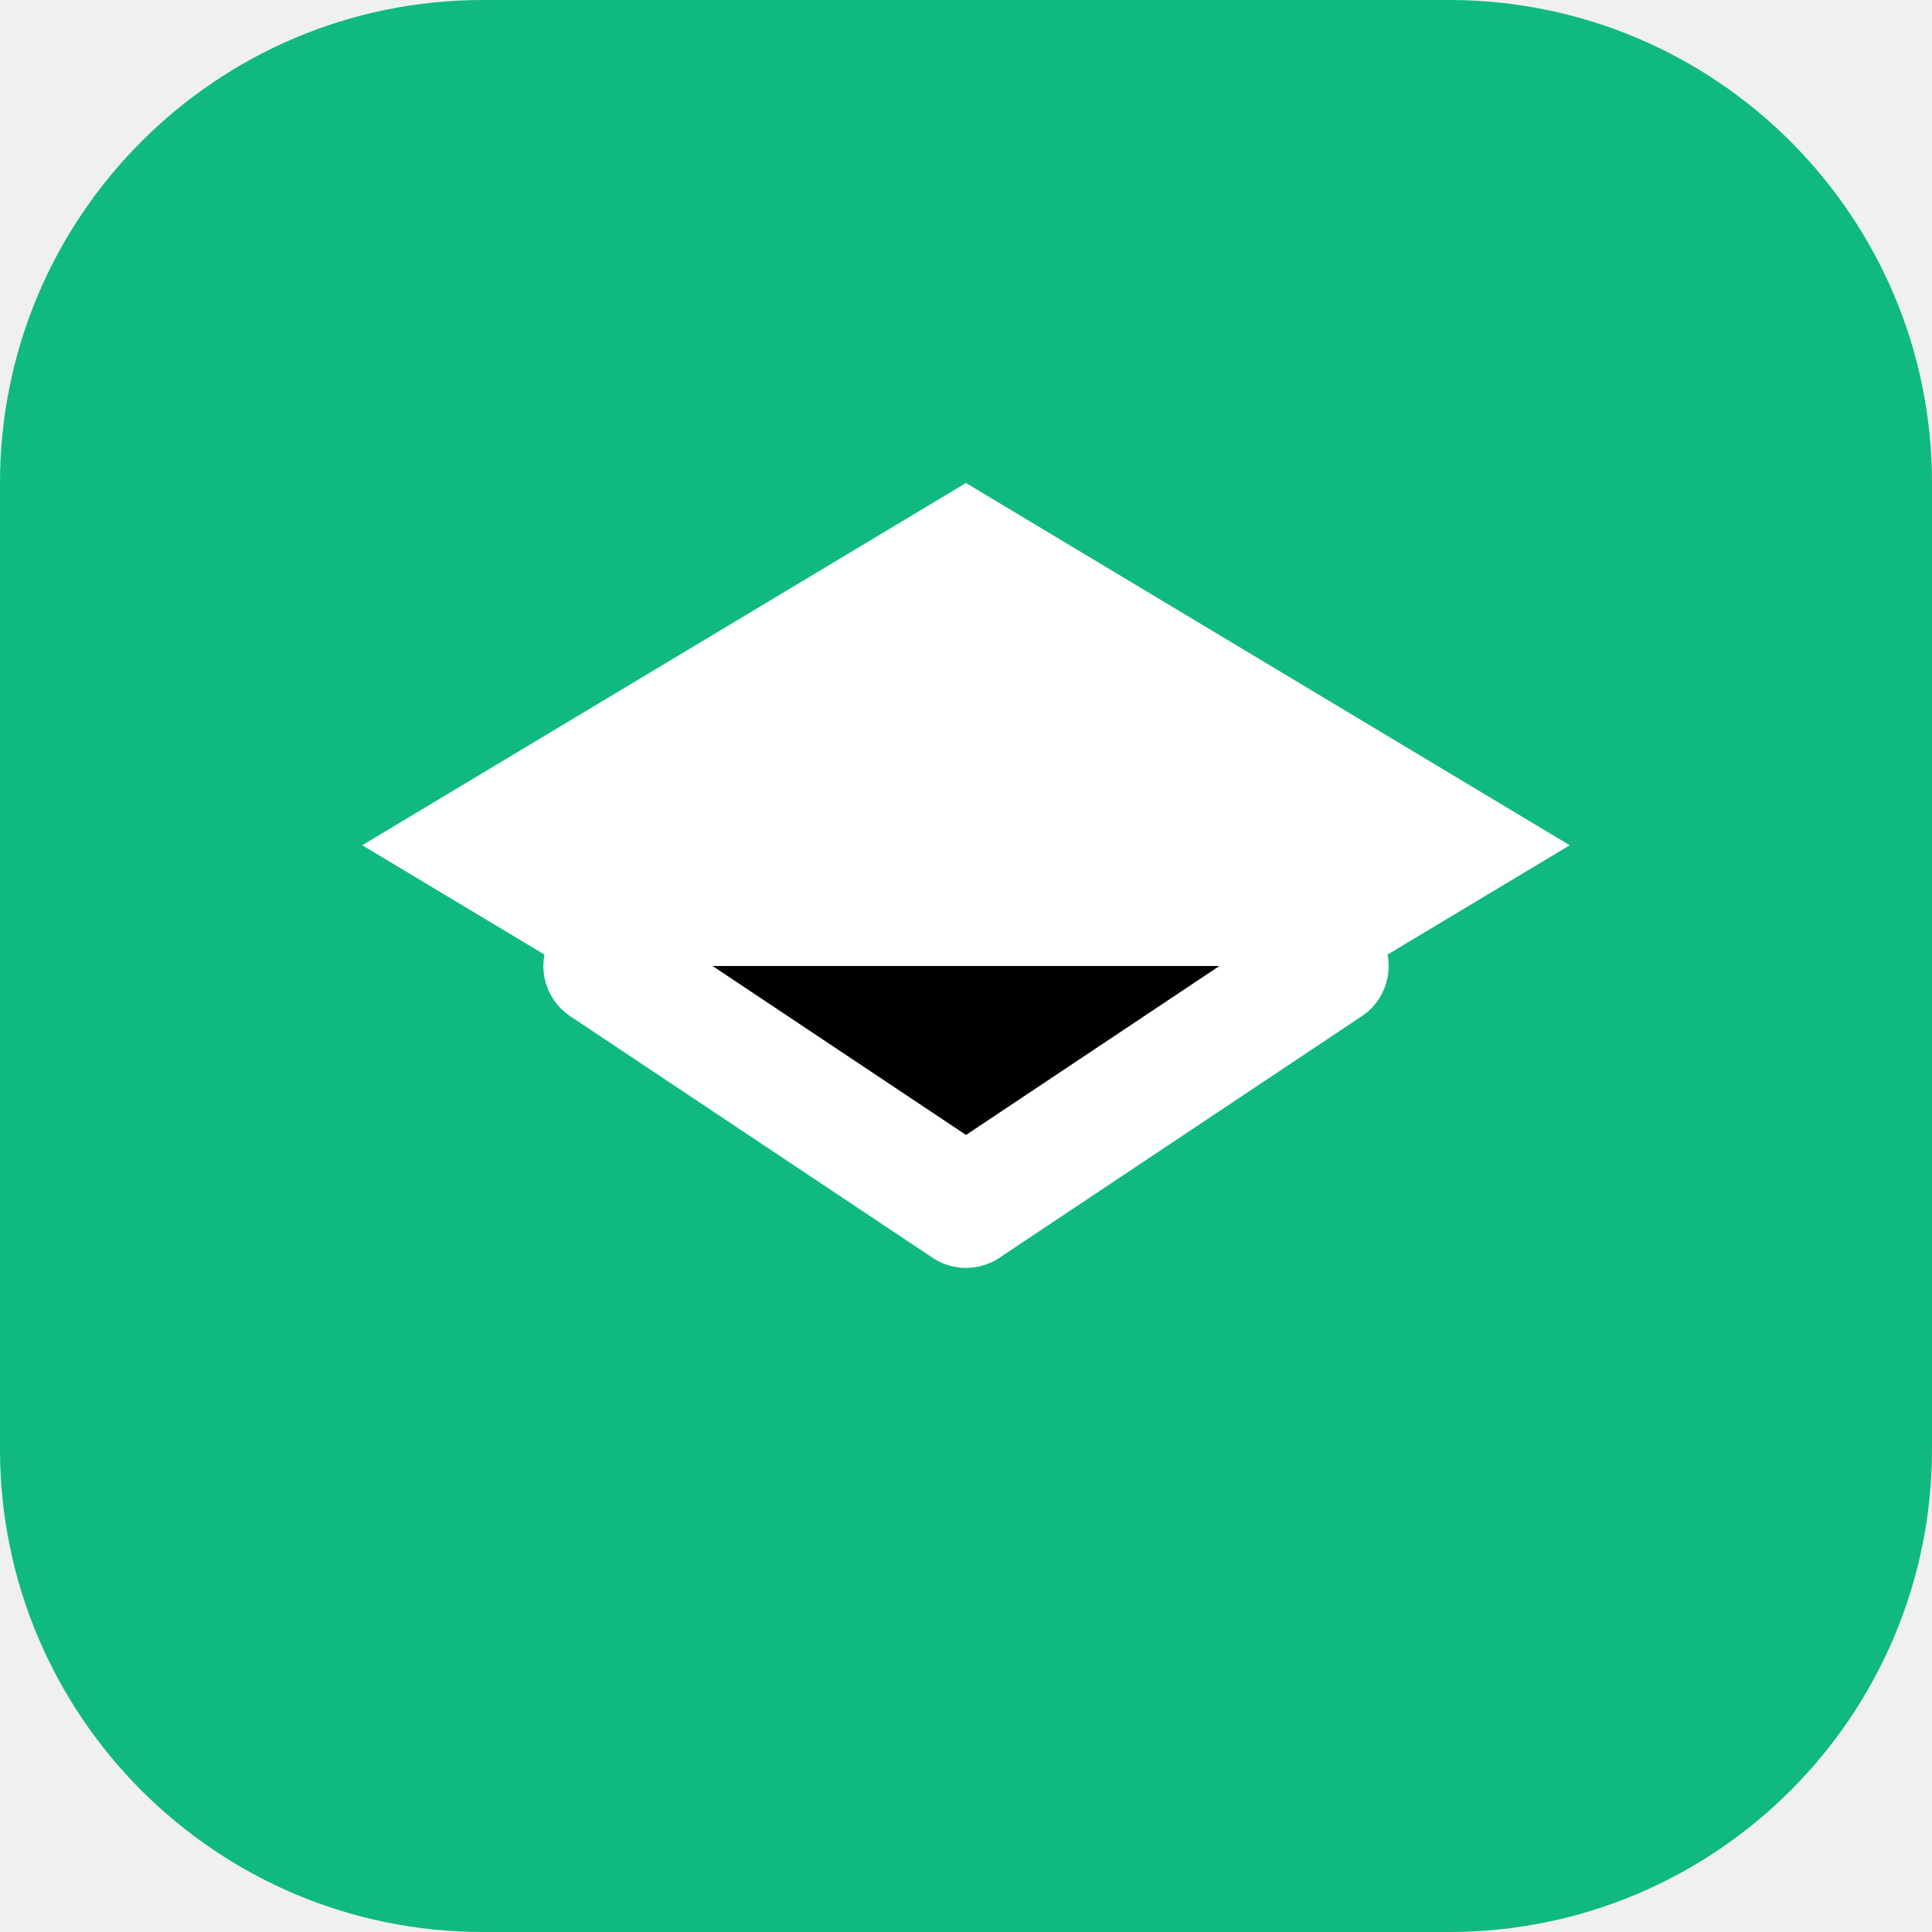
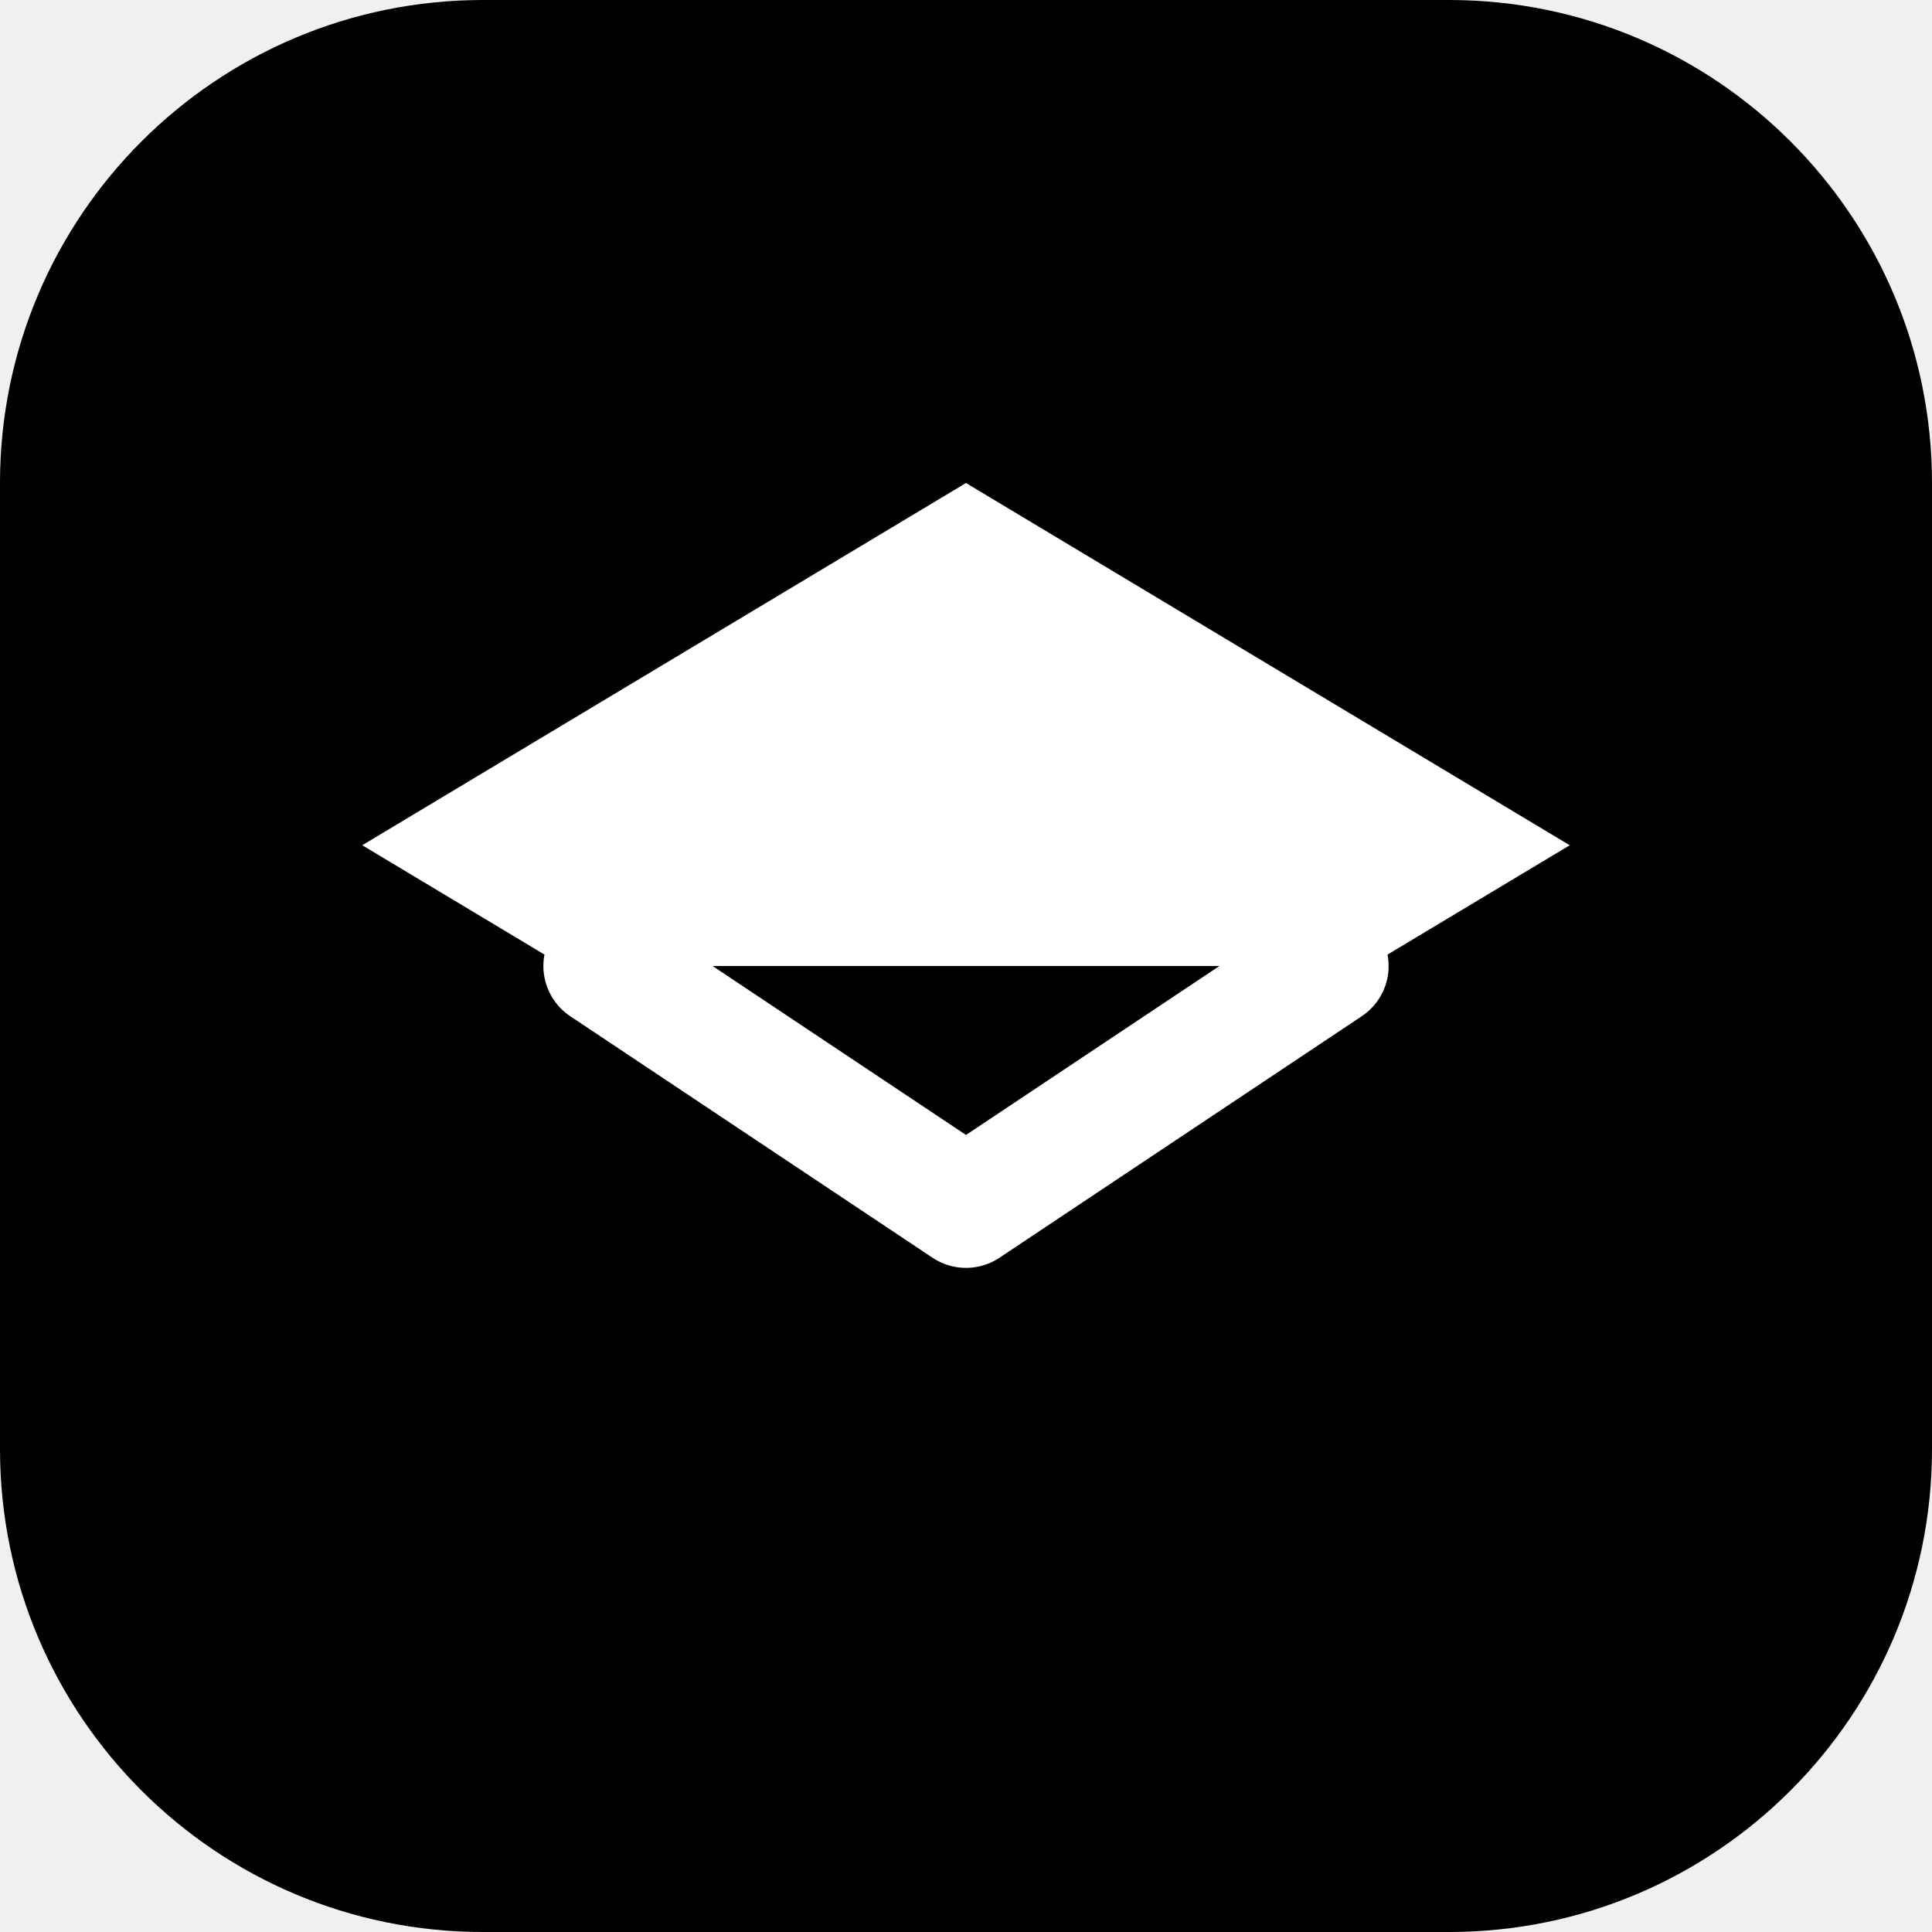
<svg xmlns="http://www.w3.org/2000/svg" width="32" height="32" viewBox="0 0 32 32">
-   <rect width="32" height="32" rx="8" fill="#10B981" />
+   <rect width="32" height="32" rx="8" fill="#000000" />
  <path d="M16 8L6 14L16 20L26 14L16 8Z" fill="white" />
  <path d="M10 16L16 20L22 16" stroke="white" stroke-width="2" stroke-linecap="round" stroke-linejoin="round" />
</svg>
